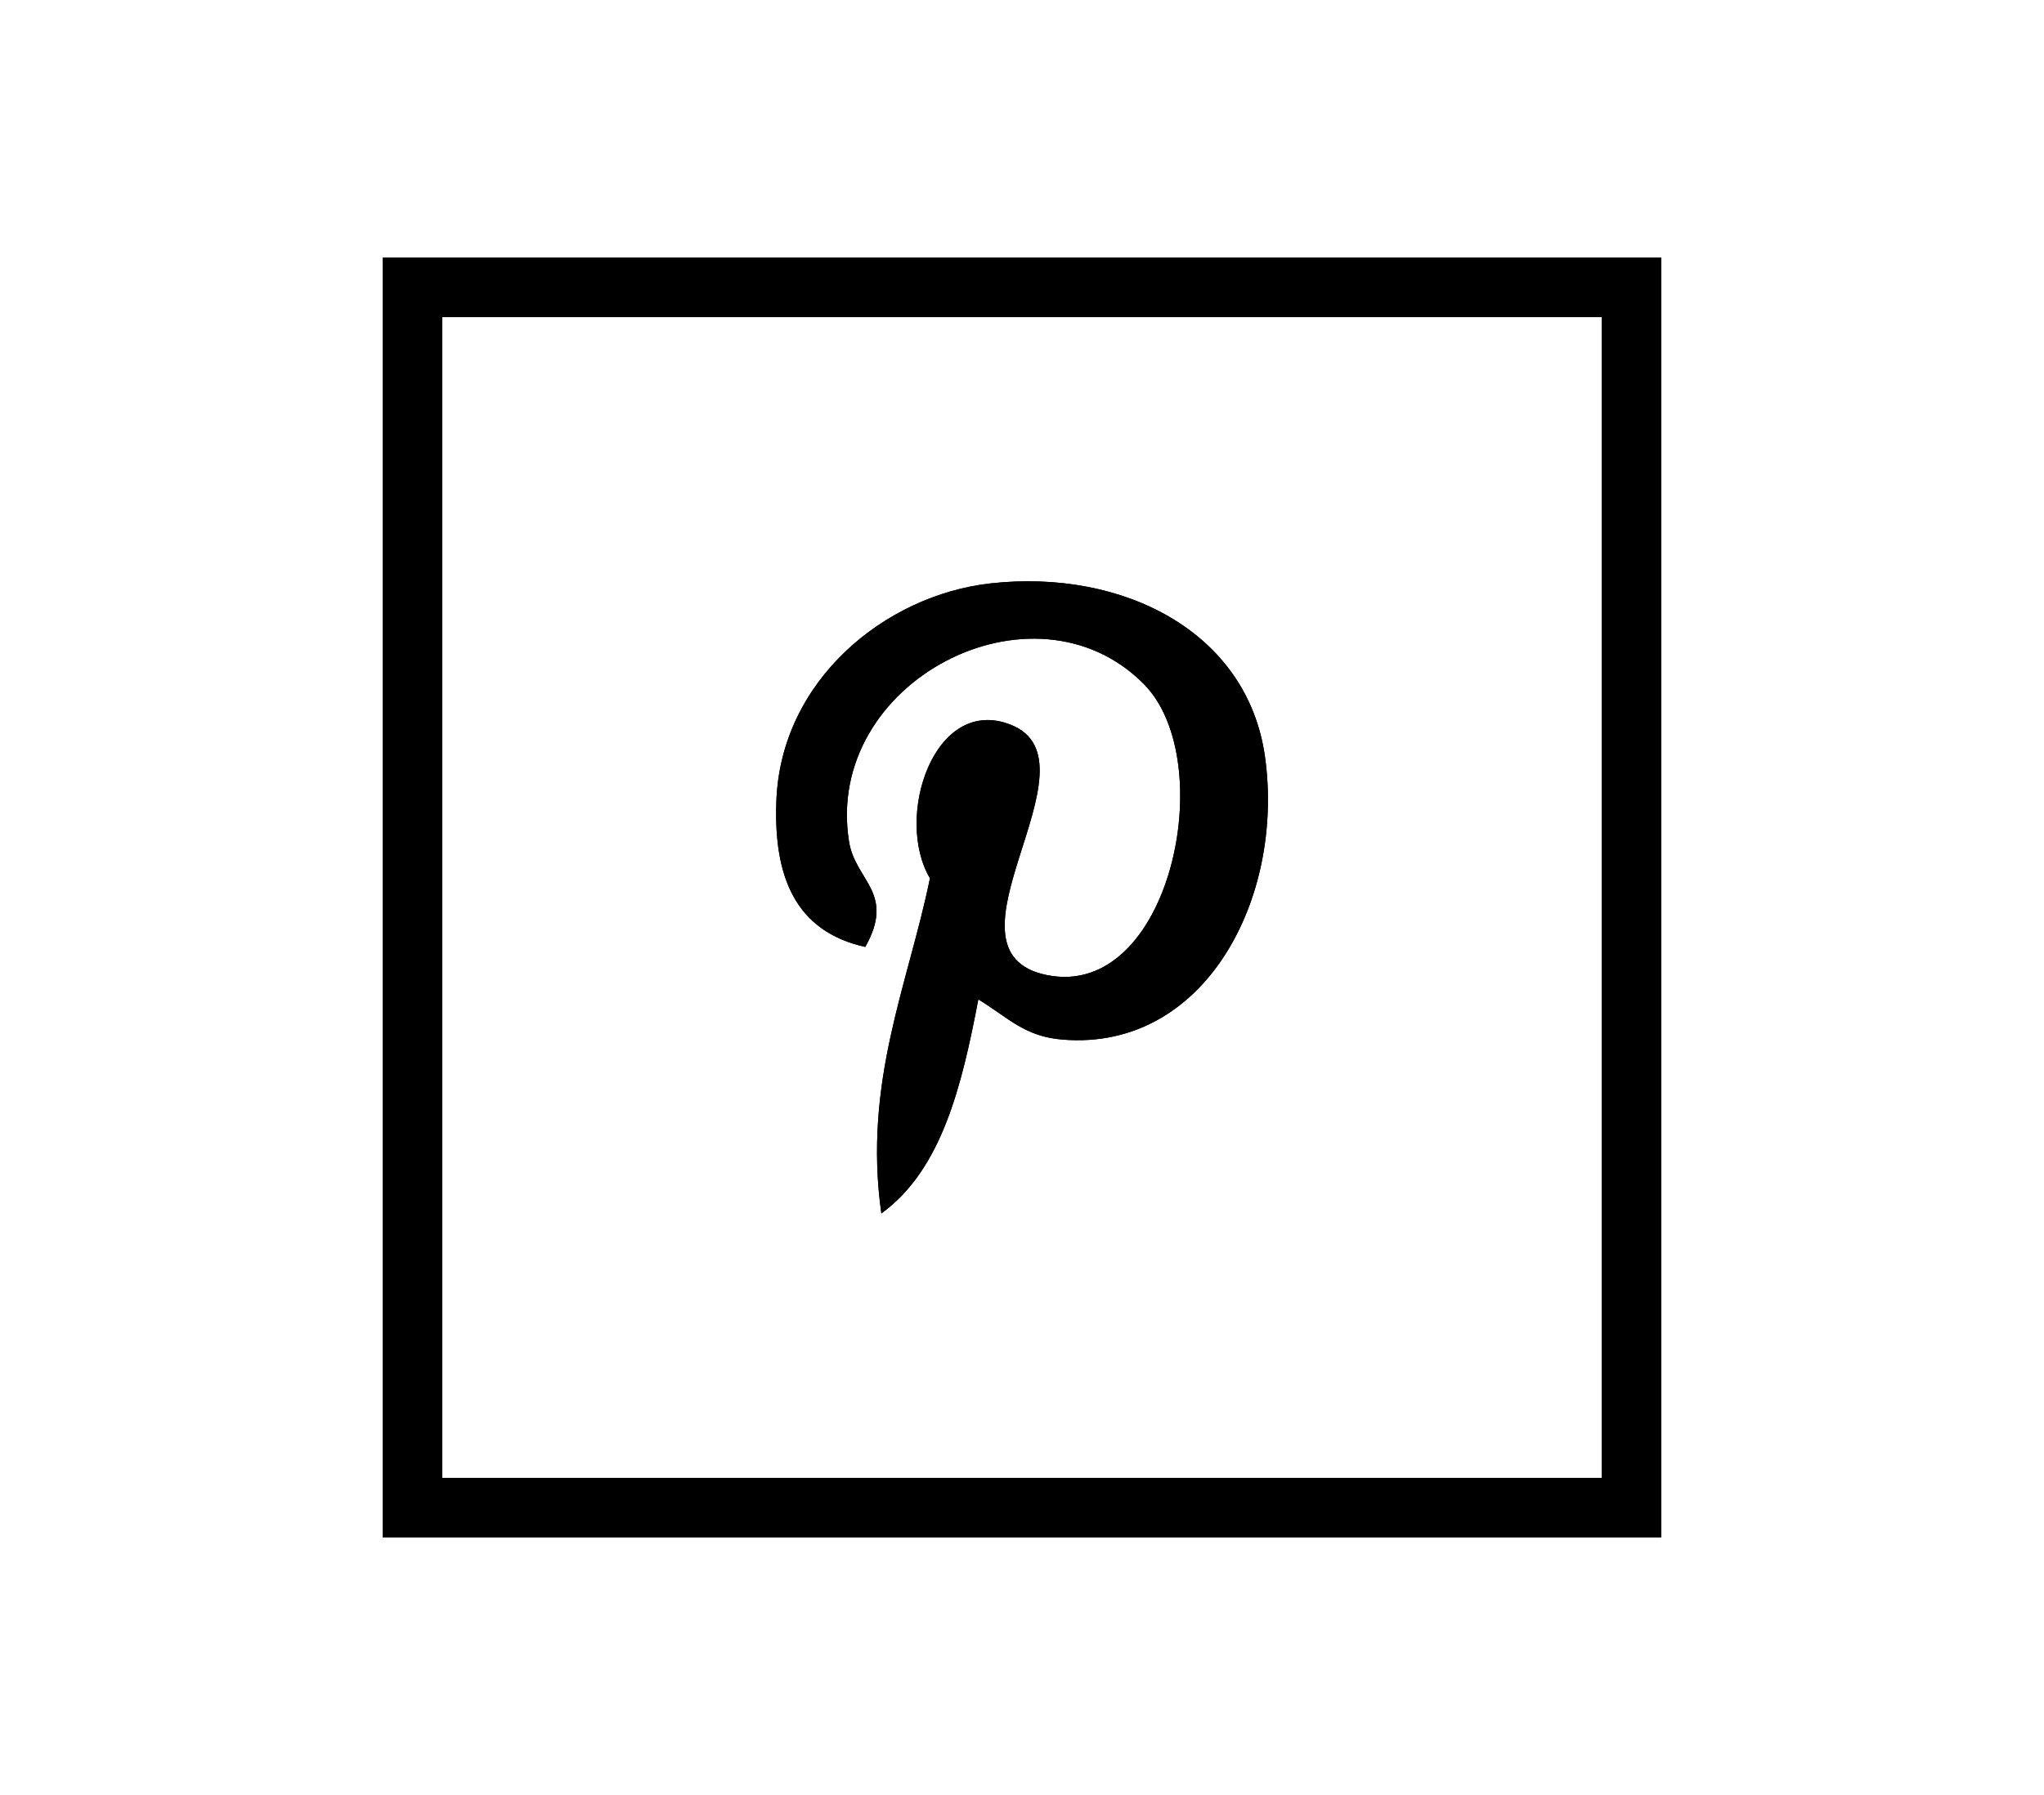
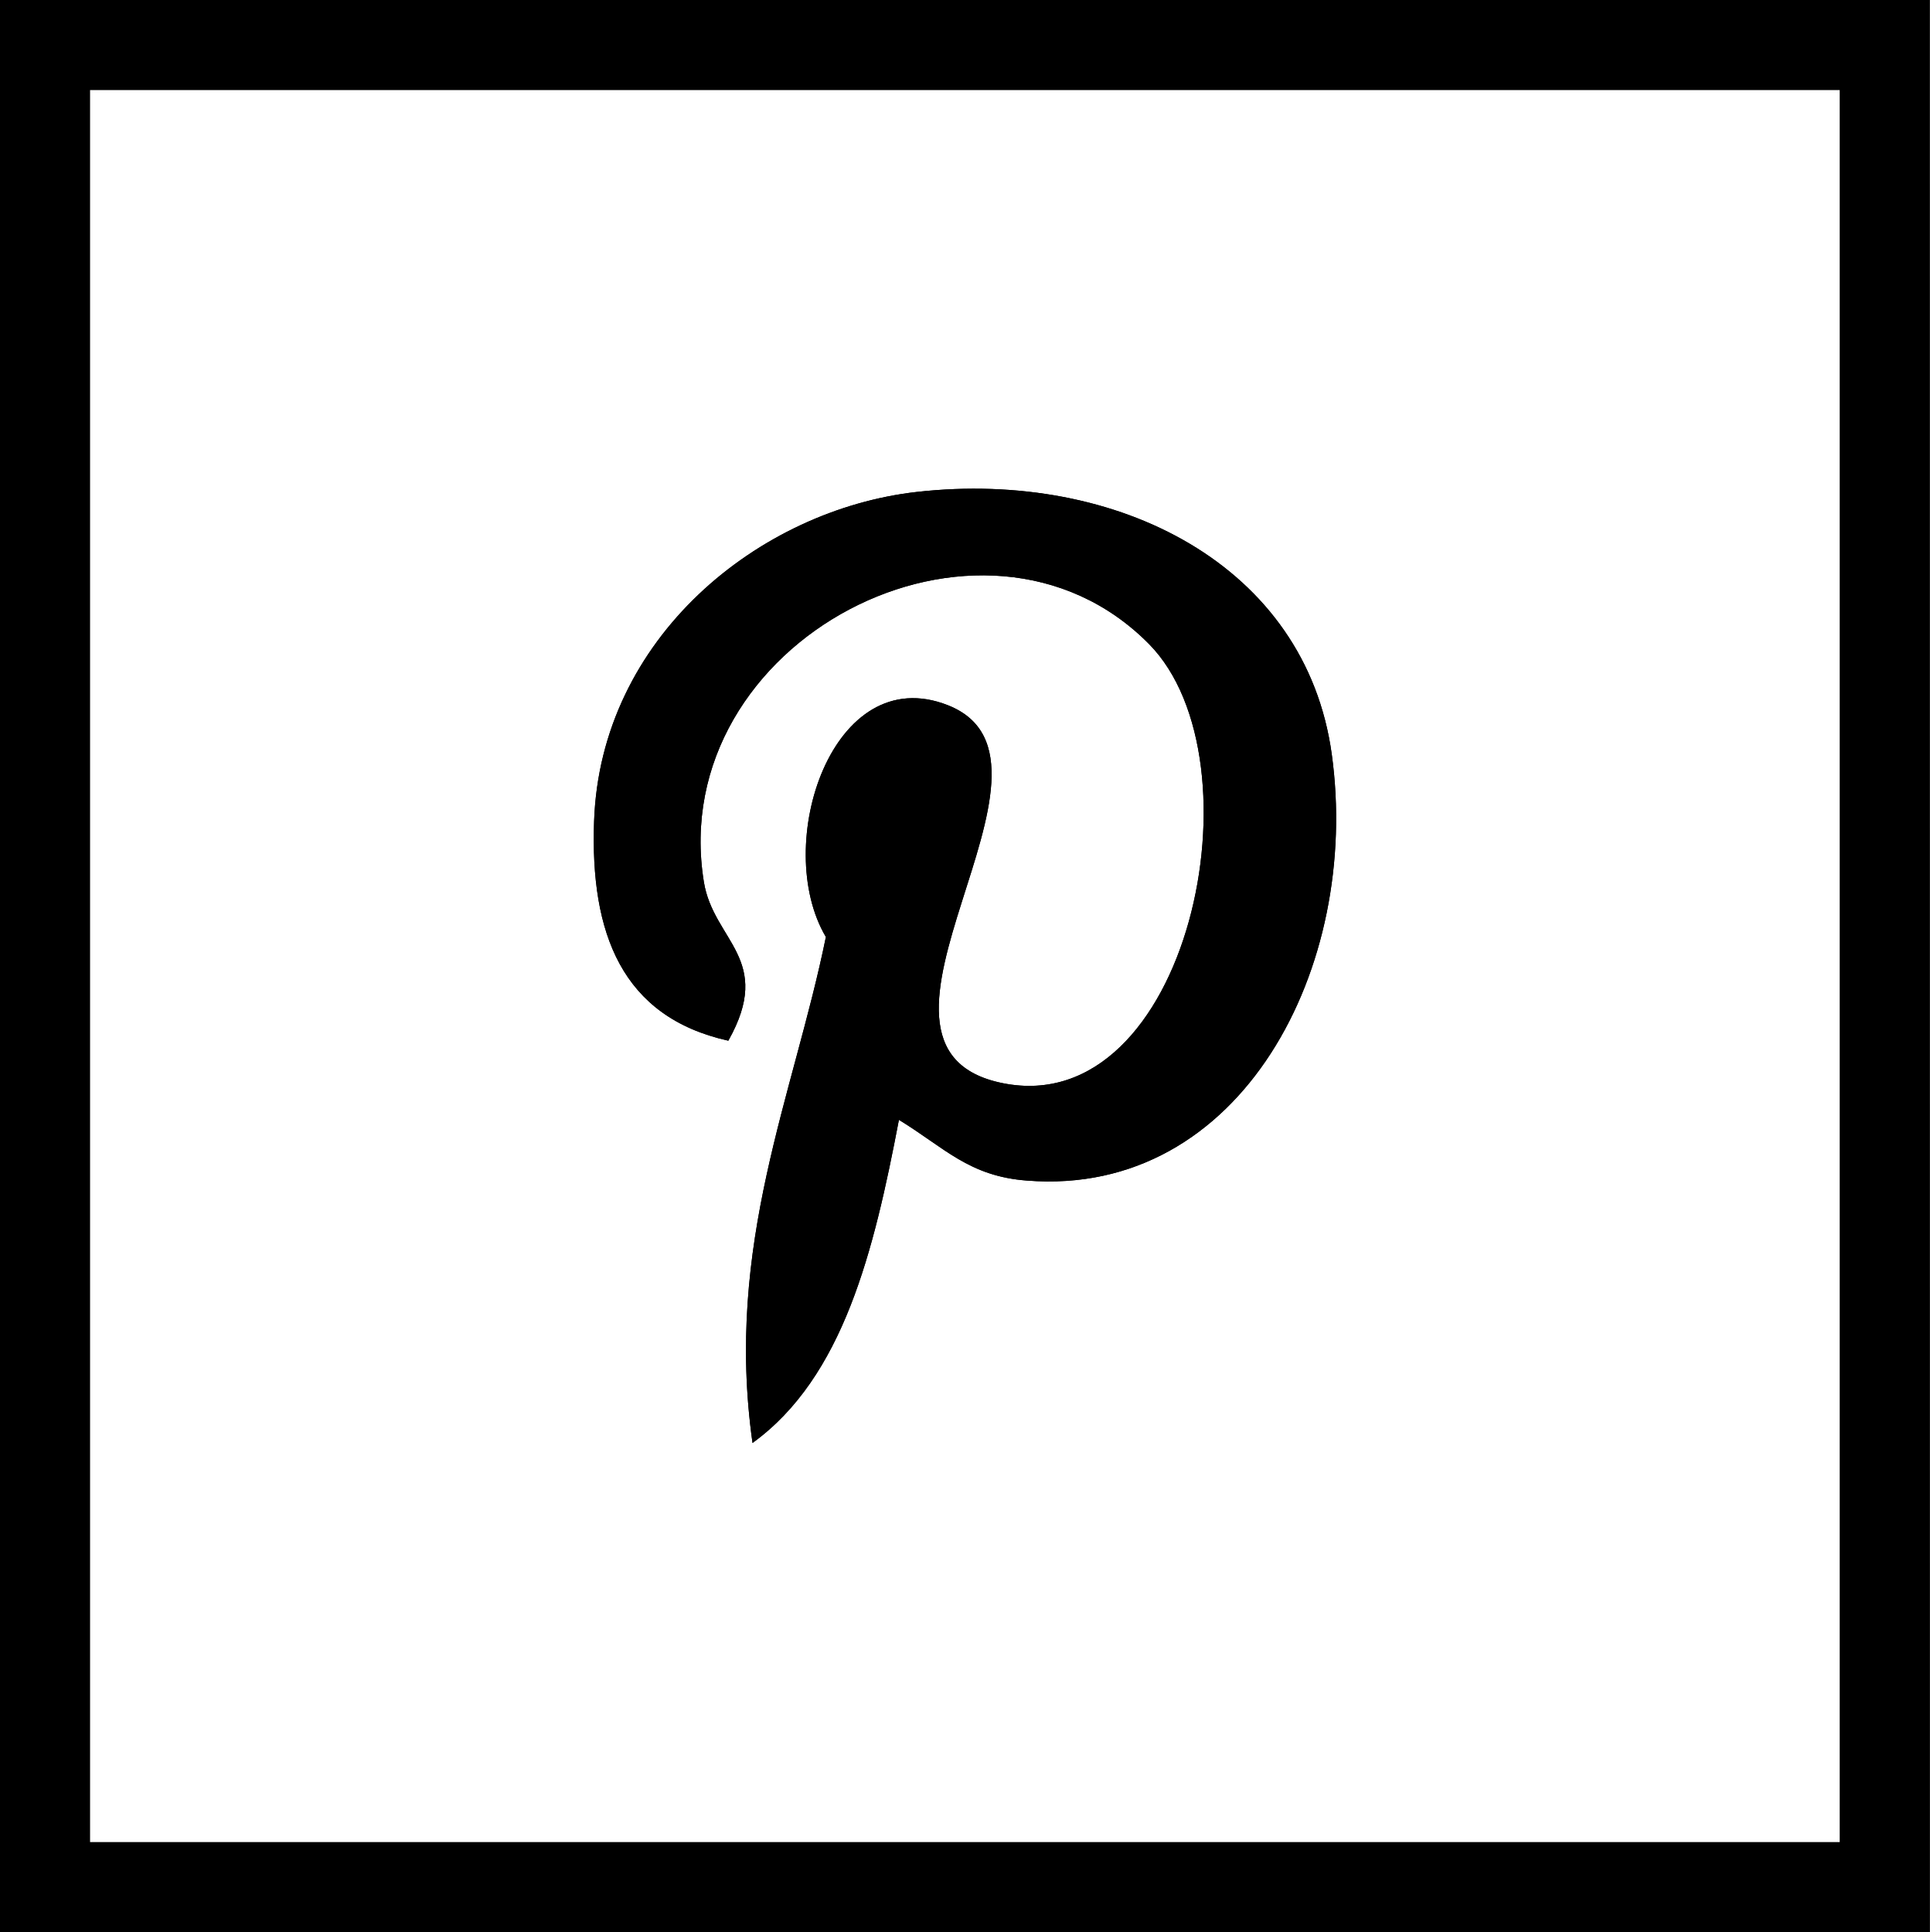
- <svg xmlns="http://www.w3.org/2000/svg" version="1.1" id="Capa_1" x="0px" y="0px" width="49.969px" height="43.891px" viewBox="0 0 49.969 43.891" enable-background="new 0 0 49.969 43.891" xml:space="preserve">
+ <svg xmlns="http://www.w3.org/2000/svg" version="1.1" id="Capa_1" x="0px" y="0px" width="31.255px" height="31.296px" viewBox="9.357 6.298 31.255 31.296" enable-background="new 9.357 6.298 31.255 31.296" xml:space="preserve">
  <g>
-     <path d="M40.612,37.594H9.357V6.298h31.254V37.594z M10.813,36.139h28.343V7.754H10.813V36.139z" />
+     <path d="M40.612,37.594H9.357V6.298h31.254L40.612,37.594L40.612,37.594z M10.813,36.139h28.343V7.754H10.813V36.139z" />
    <g>
      <g>
        <g>
-           <path d="M30.926,18.513c-0.422-3.057-3.467-4.61-6.715-4.247c-2.566,0.287-5.129,2.365-5.232,5.334      c-0.066,1.812,0.447,3.172,2.174,3.555c0.745-1.323-0.242-1.614-0.396-2.571c-0.633-3.908,4.517-6.584,7.211-3.852      c1.865,1.895,0.639,7.717-2.371,7.112c-2.879-0.578,1.41-5.214-0.887-6.122c-1.869-0.738-2.859,2.262-1.976,3.754      c-0.521,2.563-1.642,4.979-1.188,8.196c1.471-1.066,1.965-3.105,2.371-5.234c0.737,0.449,1.133,0.914,2.075,0.984      C29.461,25.696,31.403,21.96,30.926,18.513z" />
+           <path d="M30.926,18.513c-0.422-3.057-3.467-4.61-6.715-4.247c-2.566,0.287-5.129,2.365-5.232,5.334      c-0.065,1.812,0.447,3.172,2.174,3.556c0.745-1.323-0.241-1.614-0.396-2.571c-0.633-3.908,4.517-6.584,7.211-3.853      c1.865,1.896,0.639,7.718-2.371,7.112c-2.879-0.578,1.41-5.214-0.887-6.122c-1.869-0.738-2.859,2.262-1.977,3.754      c-0.521,2.563-1.642,4.979-1.188,8.196c1.471-1.066,1.965-3.105,2.371-5.234c0.736,0.449,1.133,0.914,2.075,0.984      C29.461,25.696,31.403,21.96,30.926,18.513z" />
        </g>
      </g>
    </g>
-     <path d="M40.612,37.594H9.357V6.298h31.254V37.594z M10.813,36.139h28.343V7.754H10.813V36.139z" />
+     <path d="M40.612,37.594H9.357V6.298h31.254L40.612,37.594L40.612,37.594z M10.813,36.139h28.343V7.754H10.813V36.139z" />
    <g>
      <g>
        <g>
-           <path d="M30.926,18.513c-0.422-3.057-3.467-4.61-6.715-4.247c-2.566,0.287-5.129,2.365-5.232,5.334      c-0.066,1.812,0.447,3.172,2.174,3.555c0.745-1.323-0.242-1.614-0.396-2.571c-0.633-3.908,4.517-6.584,7.211-3.852      c1.865,1.895,0.639,7.717-2.371,7.112c-2.879-0.578,1.41-5.214-0.887-6.122c-1.869-0.738-2.859,2.262-1.976,3.754      c-0.521,2.563-1.642,4.979-1.188,8.196c1.471-1.066,1.965-3.105,2.371-5.234c0.737,0.449,1.133,0.914,2.075,0.984      C29.461,25.696,31.403,21.96,30.926,18.513z" />
+           <path d="M30.926,18.513c-0.422-3.057-3.467-4.61-6.715-4.247c-2.566,0.287-5.129,2.365-5.232,5.334      c-0.065,1.812,0.447,3.172,2.174,3.556c0.745-1.323-0.241-1.614-0.396-2.571c-0.633-3.908,4.517-6.584,7.211-3.853      c1.865,1.896,0.639,7.718-2.371,7.112c-2.879-0.578,1.41-5.214-0.887-6.122c-1.869-0.738-2.859,2.262-1.977,3.754      c-0.521,2.563-1.642,4.979-1.188,8.196c1.471-1.066,1.965-3.105,2.371-5.234c0.736,0.449,1.133,0.914,2.075,0.984      C29.461,25.696,31.403,21.96,30.926,18.513z" />
        </g>
      </g>
    </g>
  </g>
</svg>
